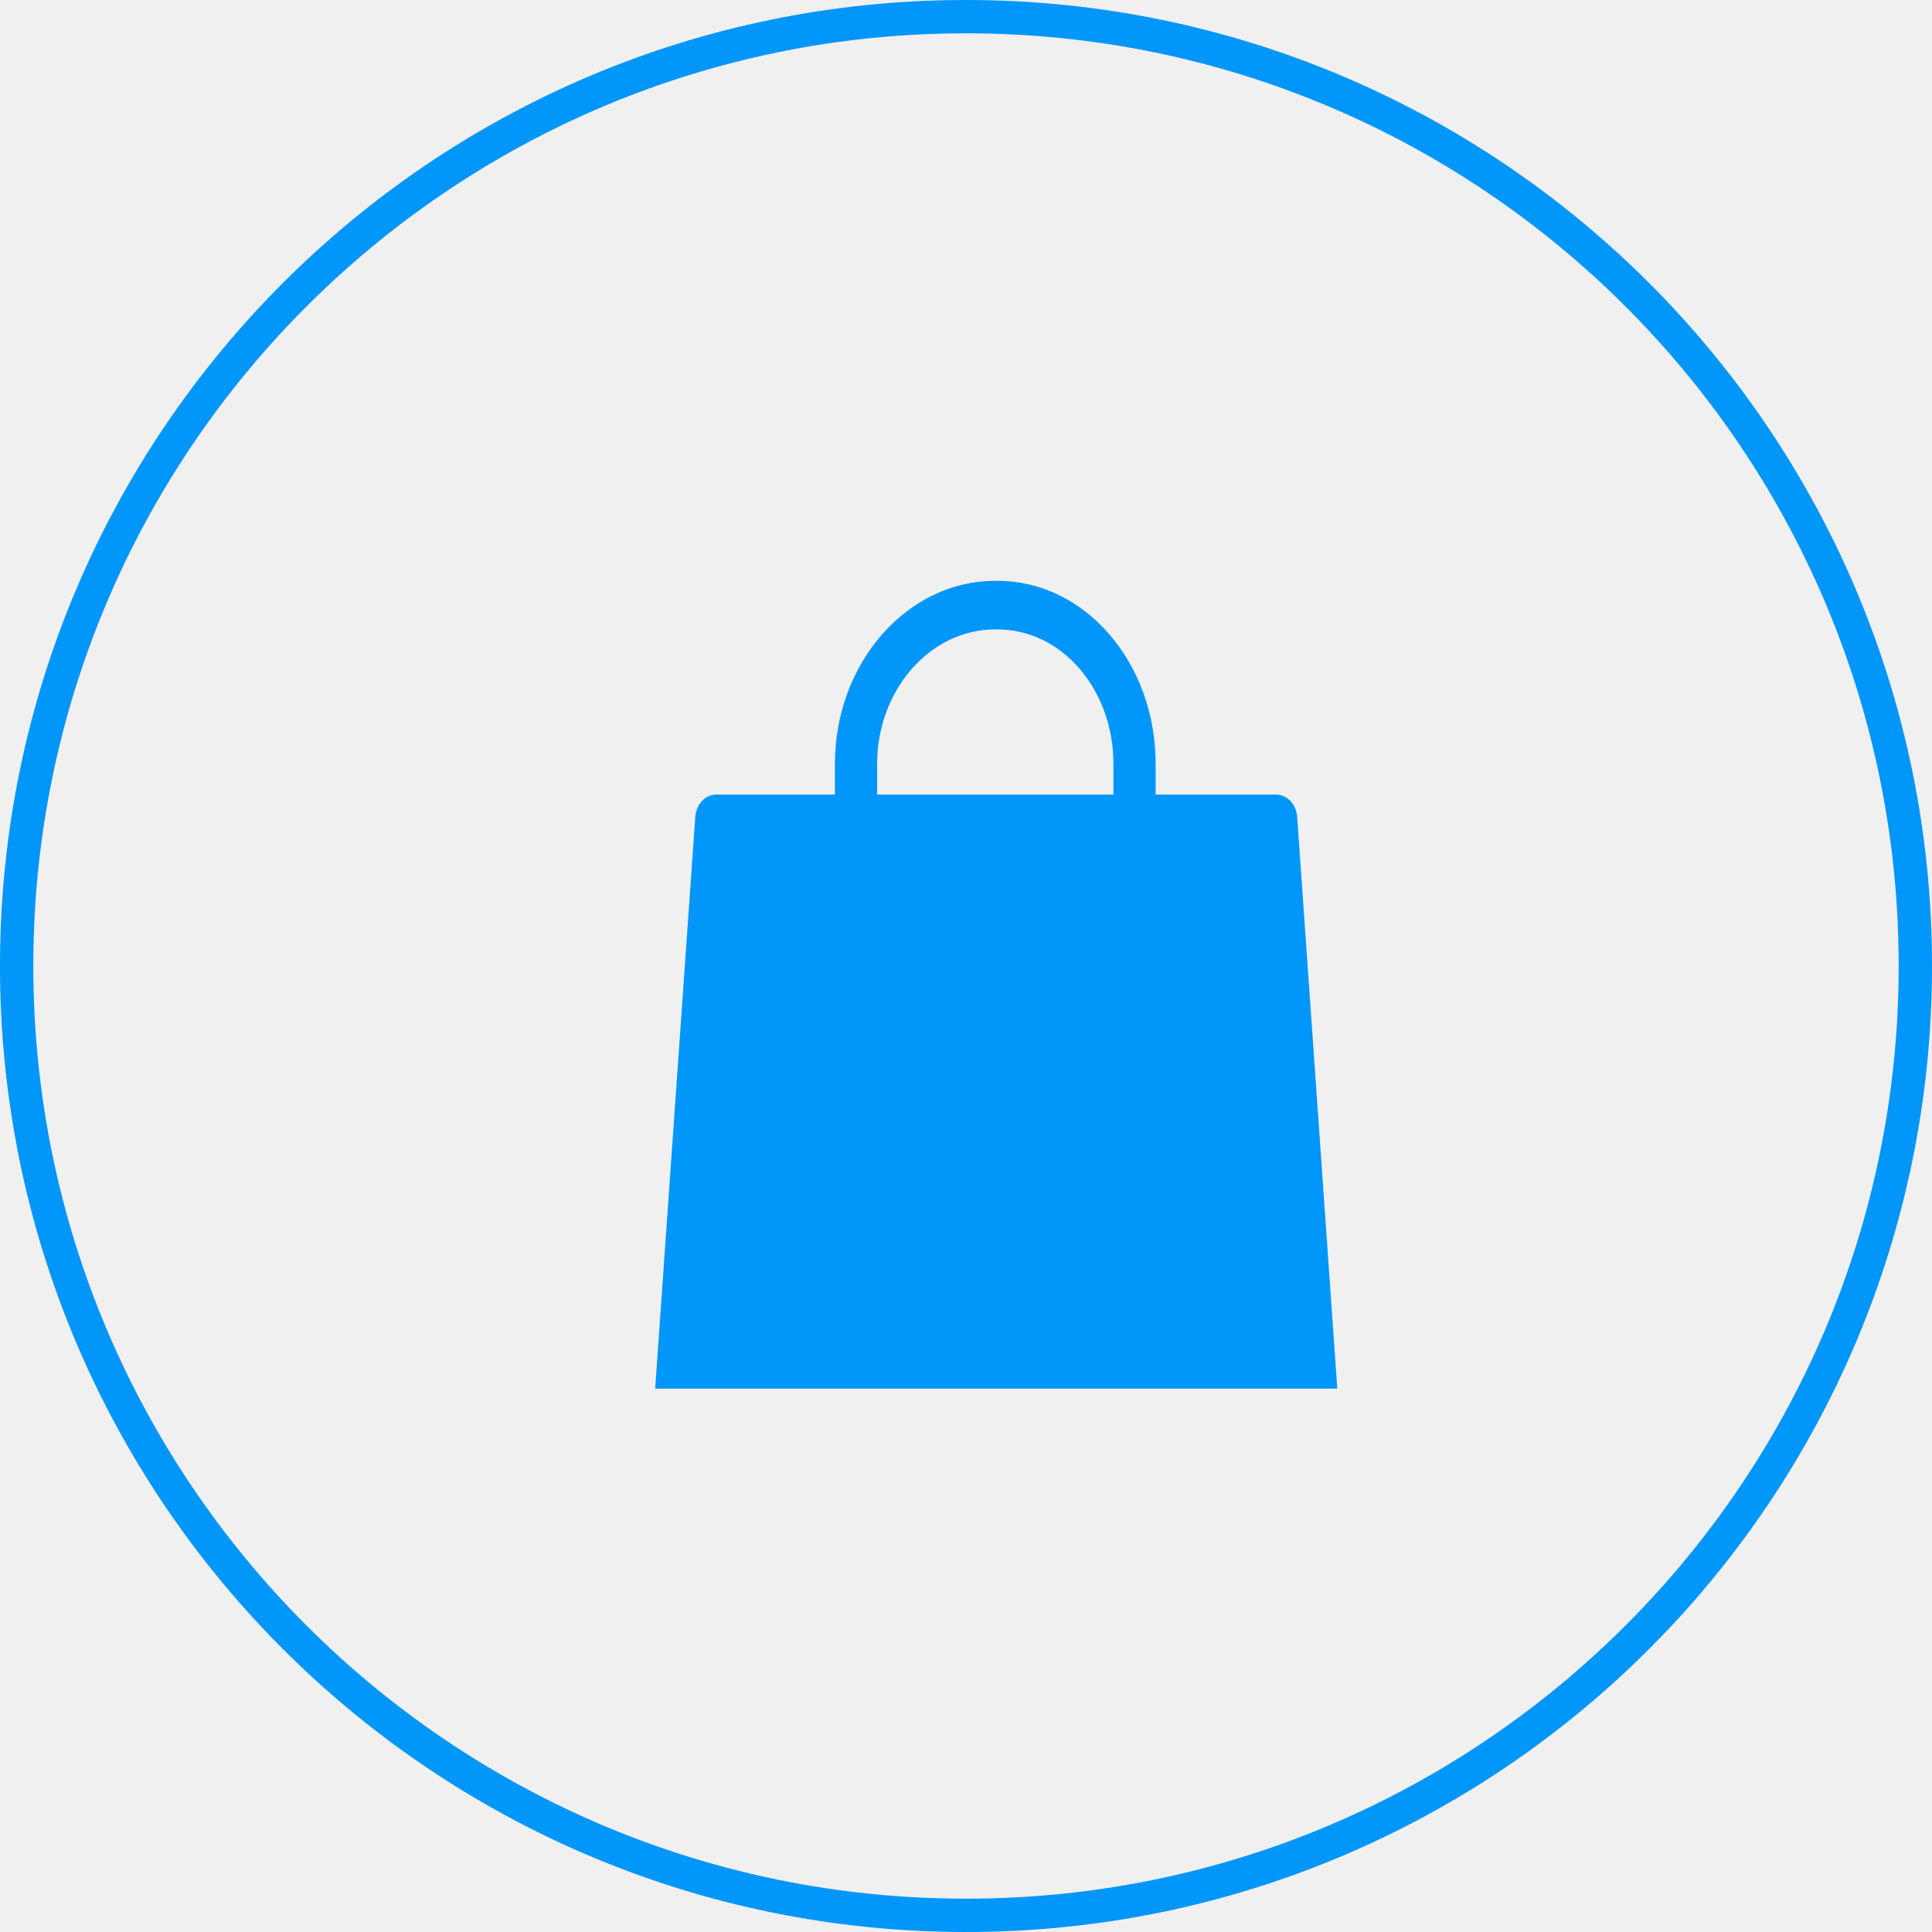
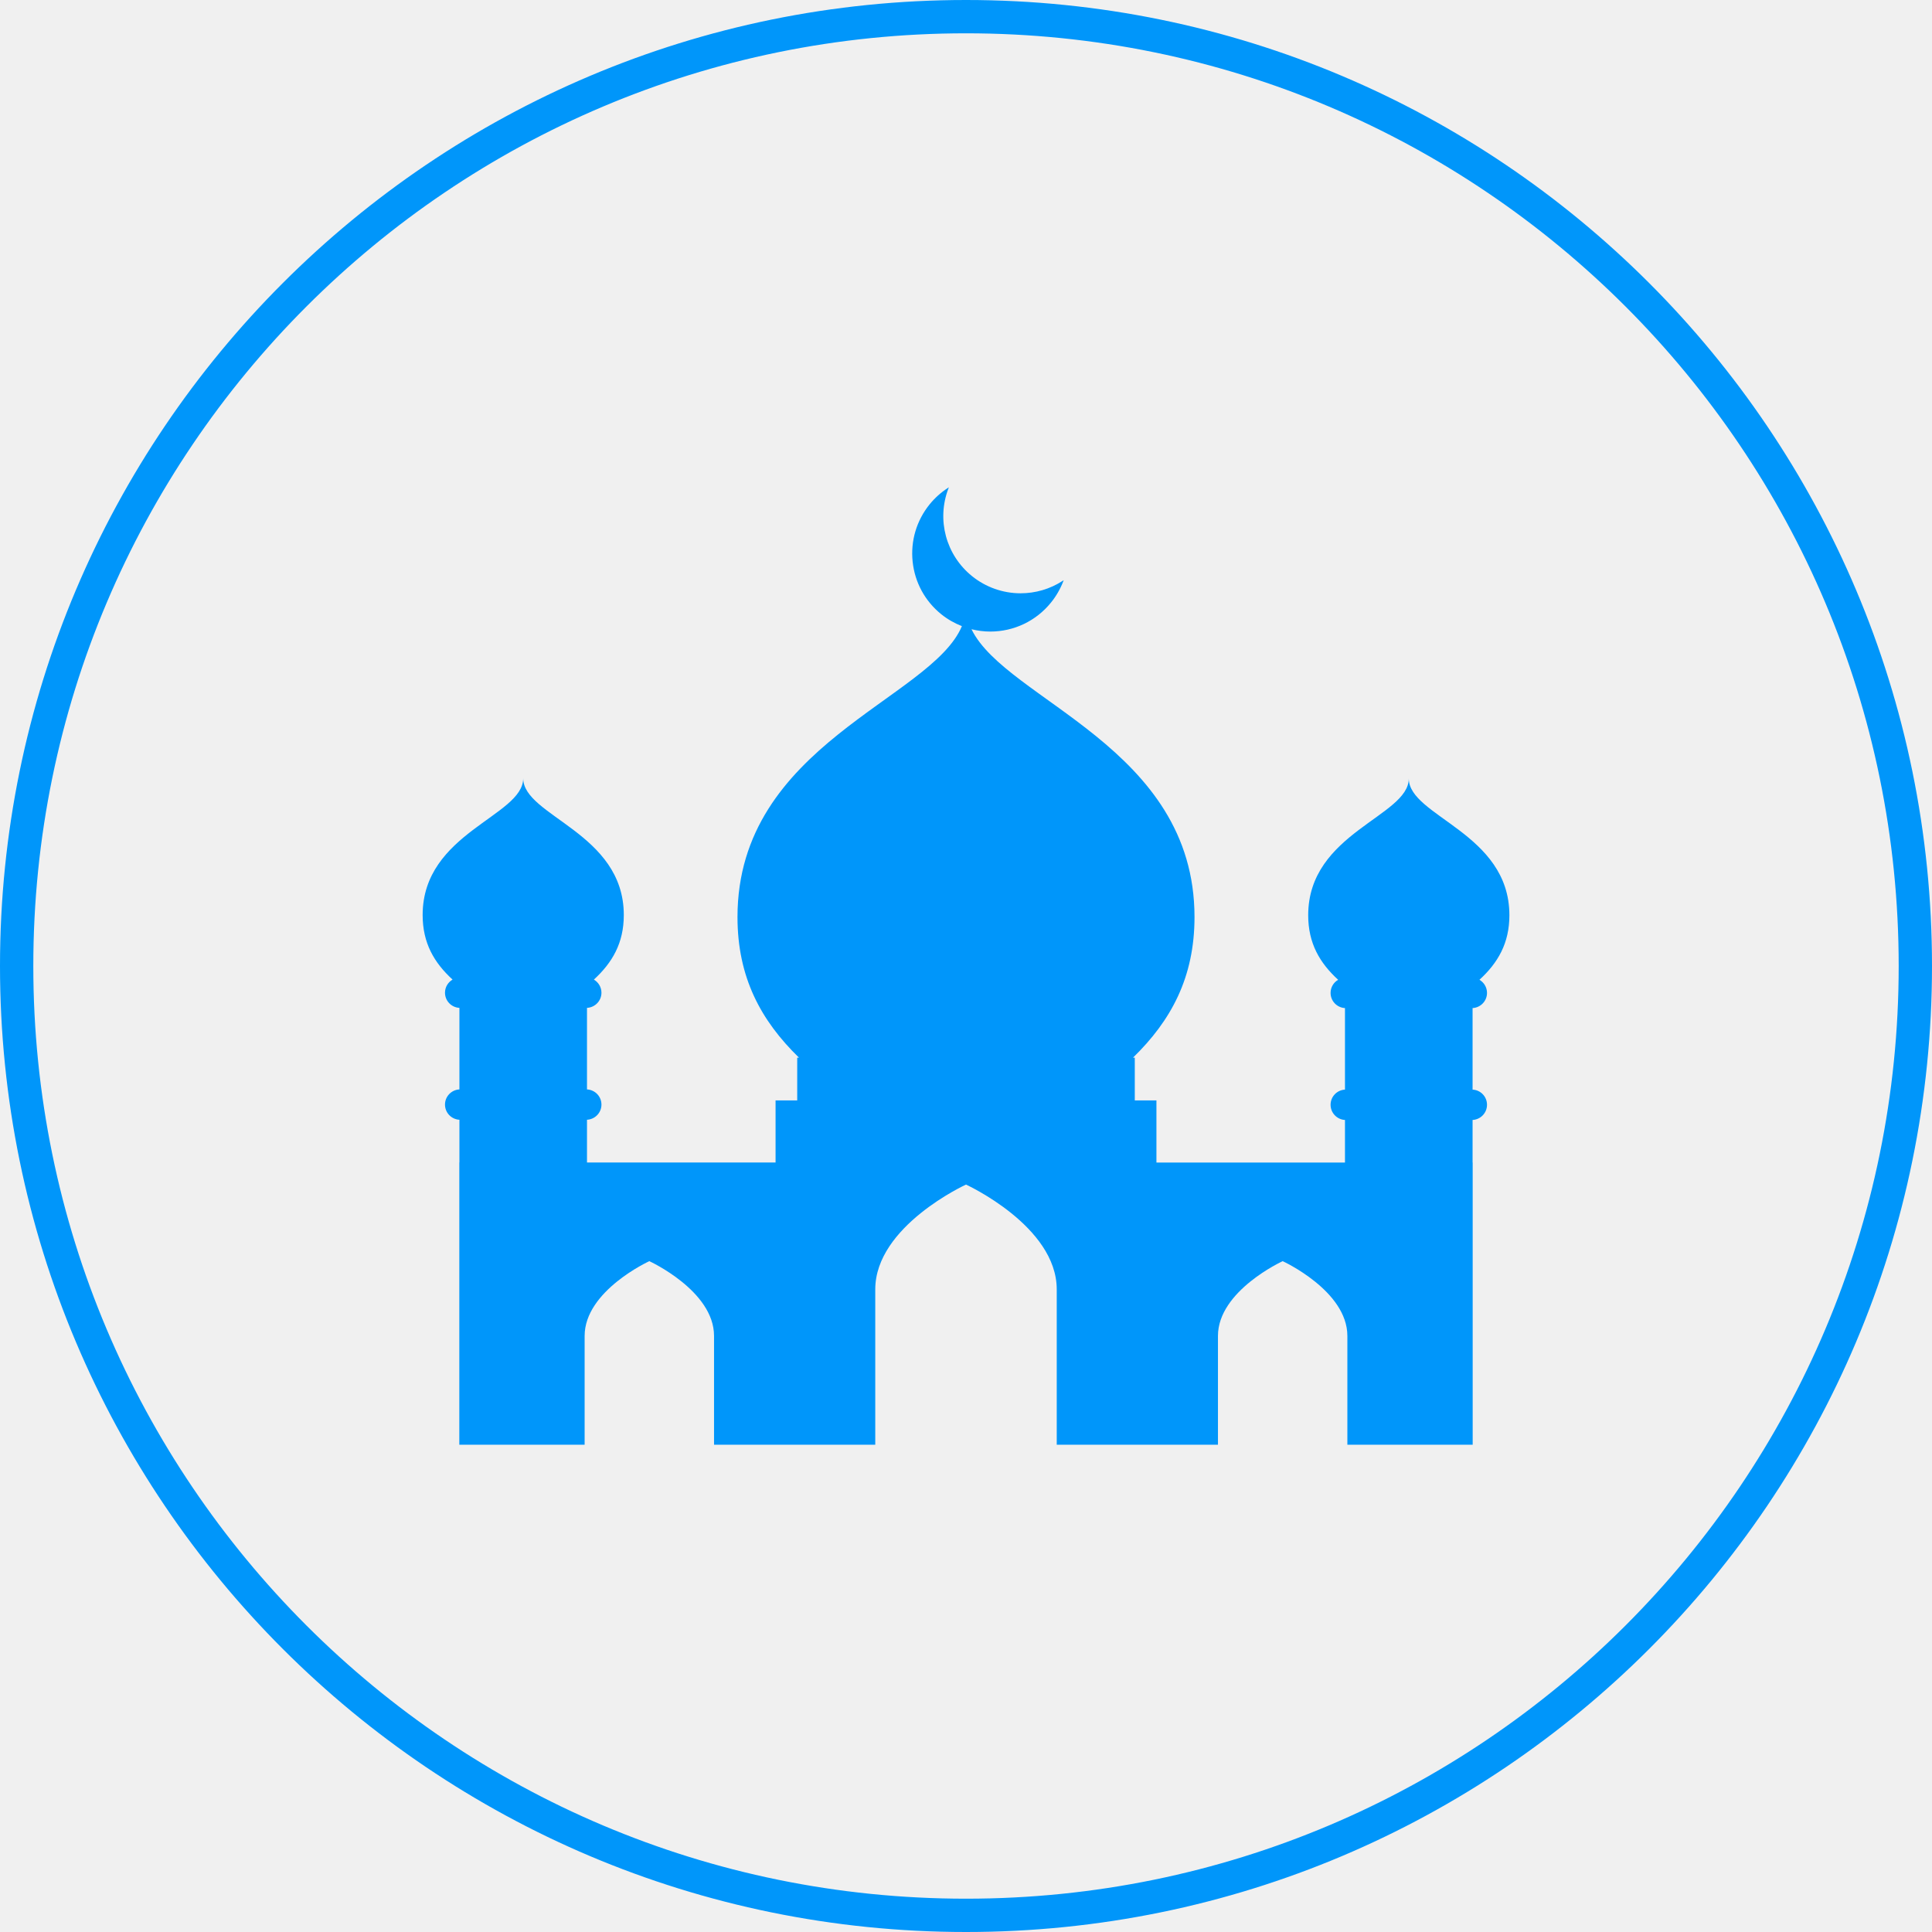
<svg xmlns="http://www.w3.org/2000/svg" width="58" height="58" viewBox="0 0 58 58" fill="none">
  <circle cx="29" cy="29" r="28.5" stroke="#0096FA" />
-   <g clip-path="url(#clip0_29_642)">
-     <path d="M40.289 43.721L38.942 24.525C38.915 24.146 38.641 23.854 38.31 23.854H34.693V22.931C34.693 19.902 32.581 17.438 29.949 17.438H29.866C27.234 17.438 25.065 19.902 25.065 22.931V23.854H21.504C21.174 23.854 20.899 24.146 20.873 24.525L19.522 43.775C19.507 43.978 19.567 44.178 19.687 44.328C19.807 44.477 19.976 44.562 20.153 44.562H39.662C39.662 44.562 39.663 44.562 39.663 44.562C40.013 44.562 40.297 44.236 40.297 43.833C40.297 43.795 40.294 43.757 40.289 43.721ZM26.332 22.931C26.332 20.706 27.933 18.896 29.866 18.896H29.949C31.882 18.896 33.426 20.706 33.426 22.931V23.854H26.332V22.931Z" fill="#0096FA" />
+   <g clip-path="url(#clip0_29_638)">
+     <path d="M44.641 29.808C44.641 29.639 44.55 29.493 44.414 29.414C44.969 28.905 45.313 28.316 45.313 27.476C45.313 24.998 42.293 24.511 42.293 23.371C42.293 24.511 39.273 24.998 39.273 27.476C39.273 28.316 39.617 28.905 40.172 29.414C40.036 29.493 39.945 29.639 39.945 29.808C39.945 30.052 40.136 30.25 40.377 30.263V32.711C40.136 32.724 39.945 32.921 39.945 33.166C39.945 33.41 40.136 33.609 40.377 33.622V34.9H34.717V33.036H34.067V31.752H34.013C35.158 30.637 35.86 29.341 35.86 27.531C35.86 22.423 30.209 21.037 29.165 18.89C29.348 18.935 29.537 18.96 29.727 18.96C30.439 18.96 31.103 18.643 31.55 18.091C31.706 17.899 31.83 17.684 31.919 17.454L31.932 17.418L31.9 17.439C31.524 17.683 31.087 17.811 30.637 17.811C30.109 17.811 29.591 17.628 29.18 17.295C28.397 16.662 28.113 15.604 28.472 14.665L28.486 14.629L28.454 14.65C28.247 14.784 28.063 14.95 27.907 15.142C27.514 15.629 27.333 16.239 27.398 16.862C27.464 17.485 27.768 18.044 28.255 18.438C28.443 18.59 28.654 18.71 28.877 18.797C27.954 20.998 22.14 22.35 22.14 27.531C22.14 29.34 22.841 30.637 23.987 31.752H23.933V33.035H23.283V34.899H17.622V33.616C17.864 33.603 18.056 33.405 18.056 33.16C18.056 32.916 17.864 32.718 17.622 32.705V30.257C17.864 30.244 18.056 30.046 18.056 29.802C18.056 29.634 17.964 29.488 17.829 29.408C18.383 28.899 18.727 28.311 18.727 27.47C18.727 24.993 15.707 24.505 15.707 23.365C15.707 24.505 12.688 24.993 12.688 27.47C12.688 28.311 13.032 28.899 13.586 29.408C13.45 29.488 13.359 29.634 13.359 29.802C13.359 30.046 13.551 30.244 13.792 30.257V32.705C13.551 32.718 13.359 32.916 13.359 33.16C13.359 33.405 13.551 33.603 13.792 33.616V34.899H13.789V43.371H17.551V40.105C17.551 38.749 19.493 37.861 19.493 37.861C19.493 37.861 21.436 38.749 21.436 40.105V43.371H26.276V38.708C26.276 36.807 29 35.562 29 35.562C29 35.562 31.724 36.807 31.724 38.708V43.371H36.564V40.105C36.564 38.749 38.507 37.861 38.507 37.861C38.507 37.861 40.449 38.749 40.449 40.105V43.371H44.211V34.9H44.208V33.622C44.45 33.609 44.641 33.411 44.641 33.166C44.641 32.921 44.45 32.723 44.208 32.711V30.263C44.449 30.25 44.641 30.052 44.641 29.808Z" fill="#0096FA" />
  </g>
  <defs>
-     <clipPath id="clip0_29_642">
-       <rect width="23.562" height="25.375" fill="white" transform="translate(18.125 16.3125)" />
+     <clipPath id="clip0_29_638">
+       <rect width="32.625" height="32.625" fill="white" transform="translate(12.6875 12.6875)" />
    </clipPath>
  </defs>
</svg>
